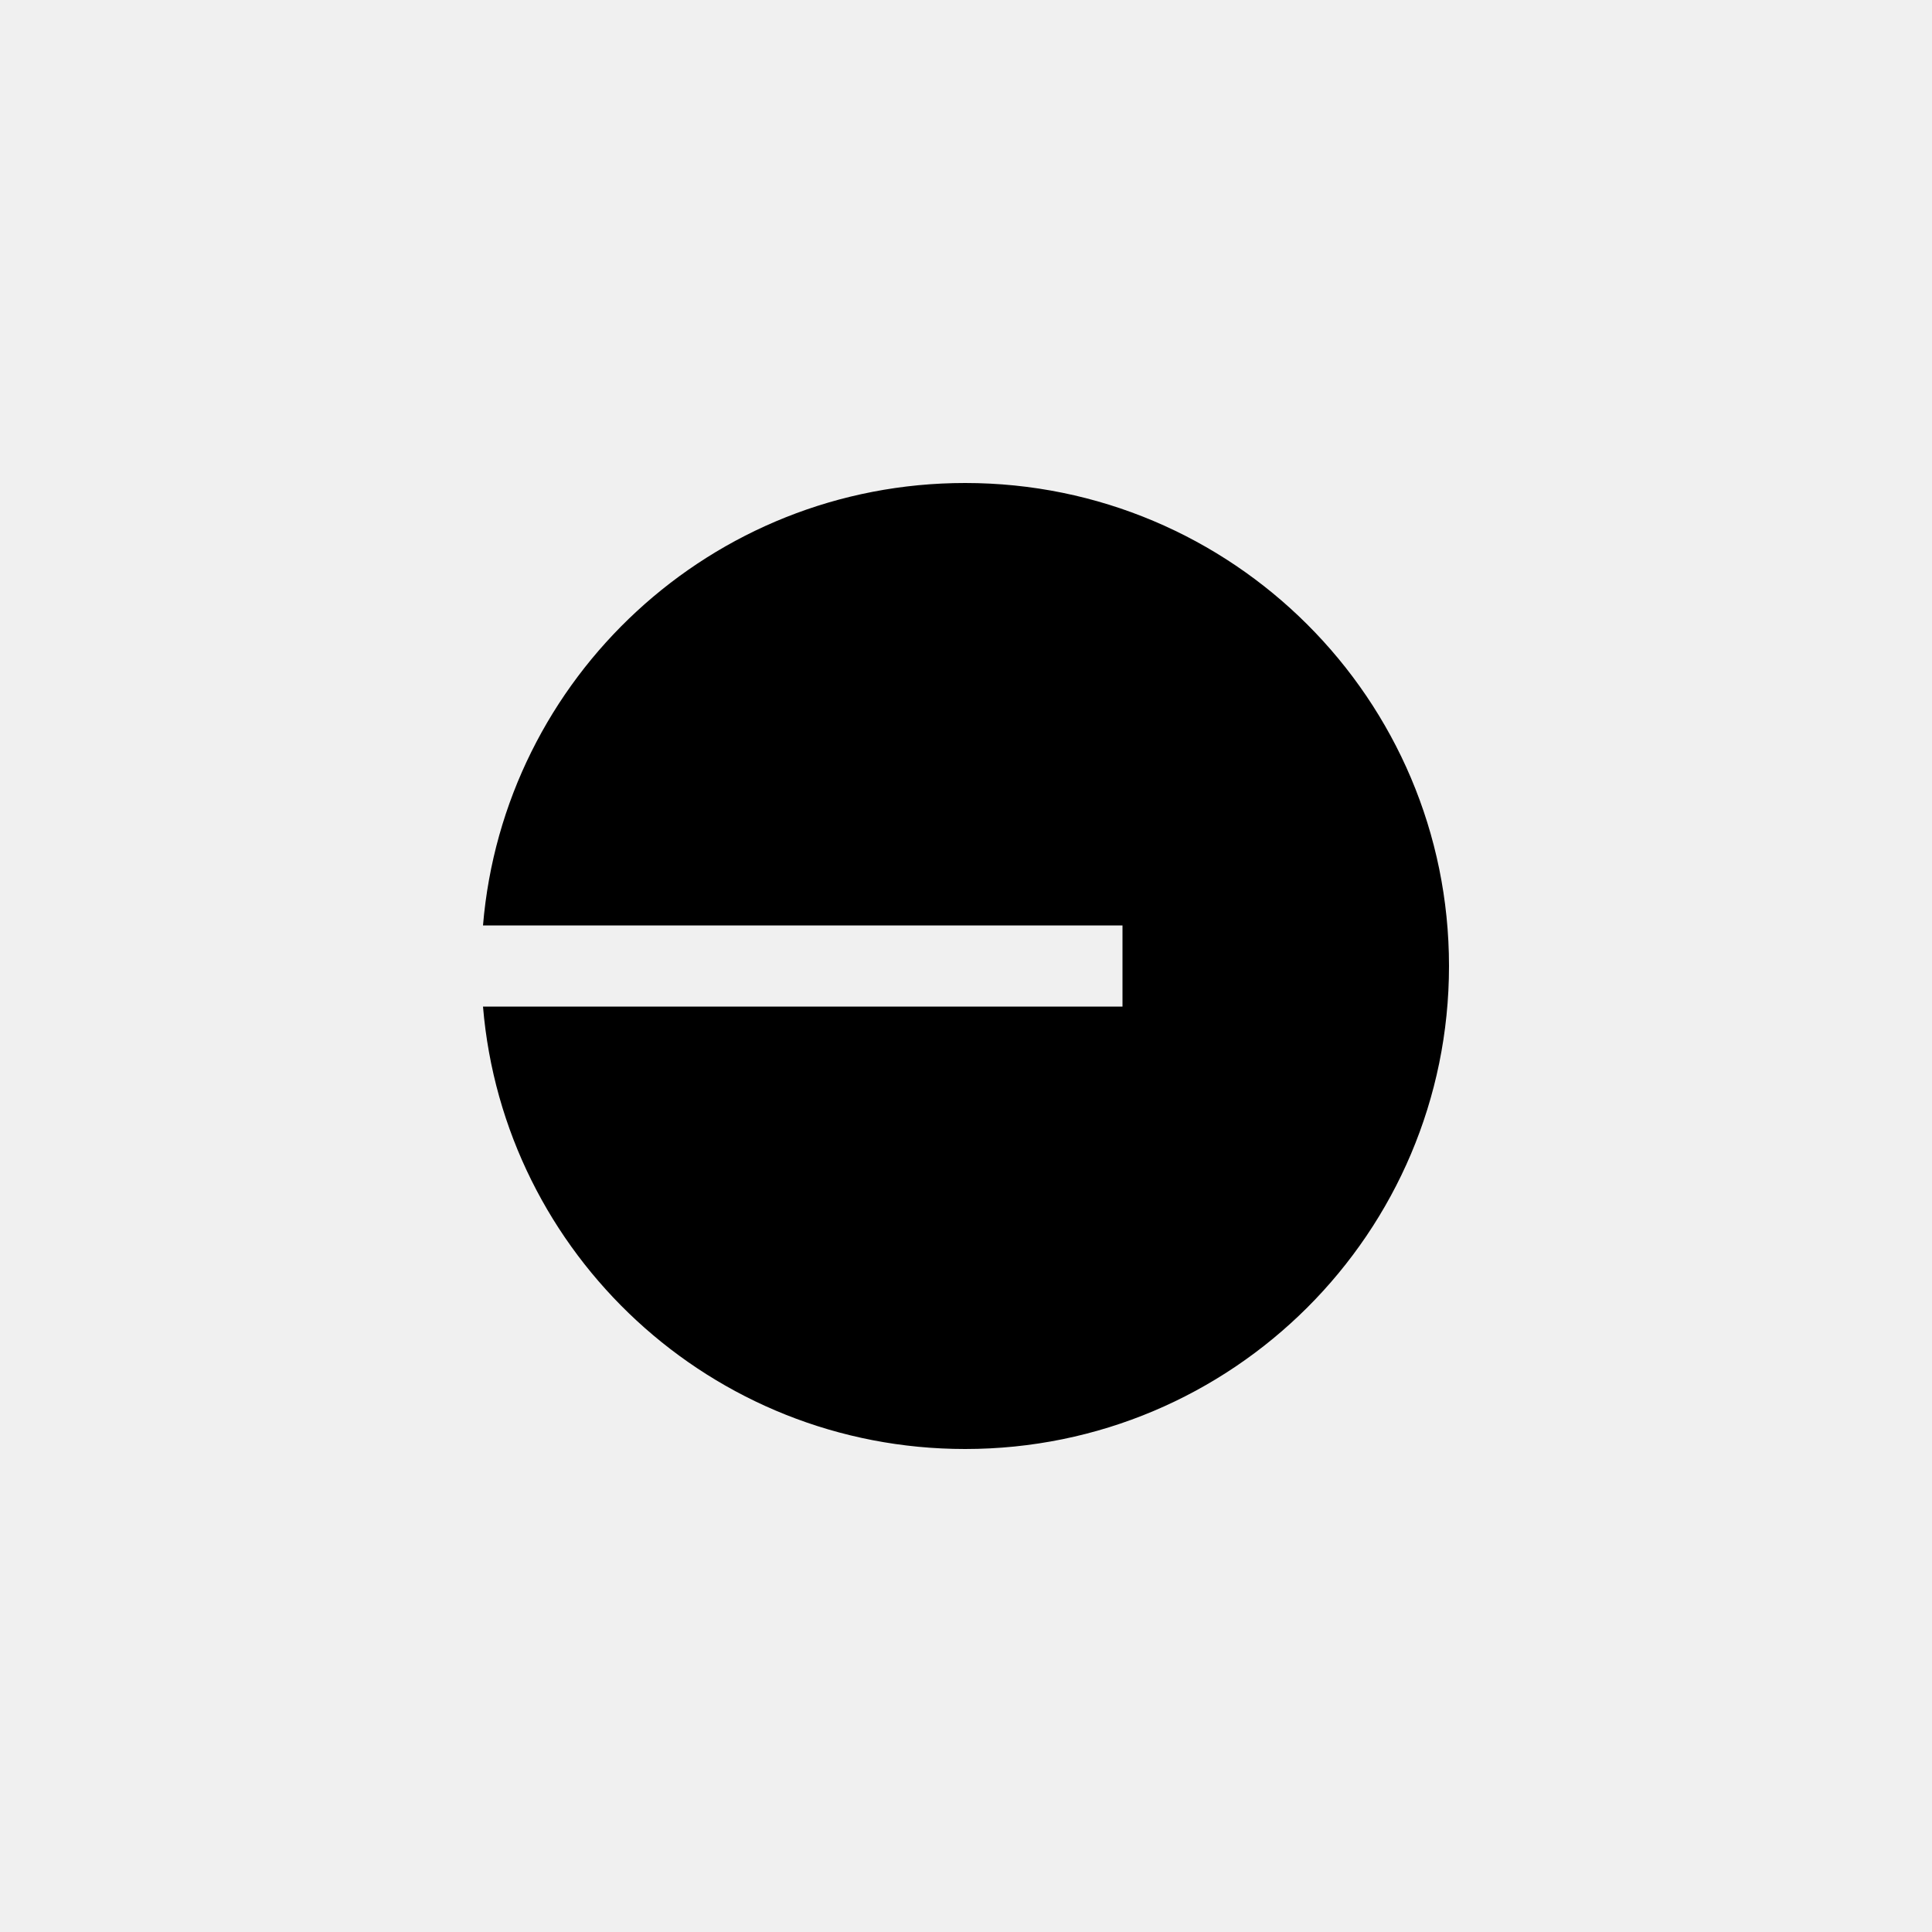
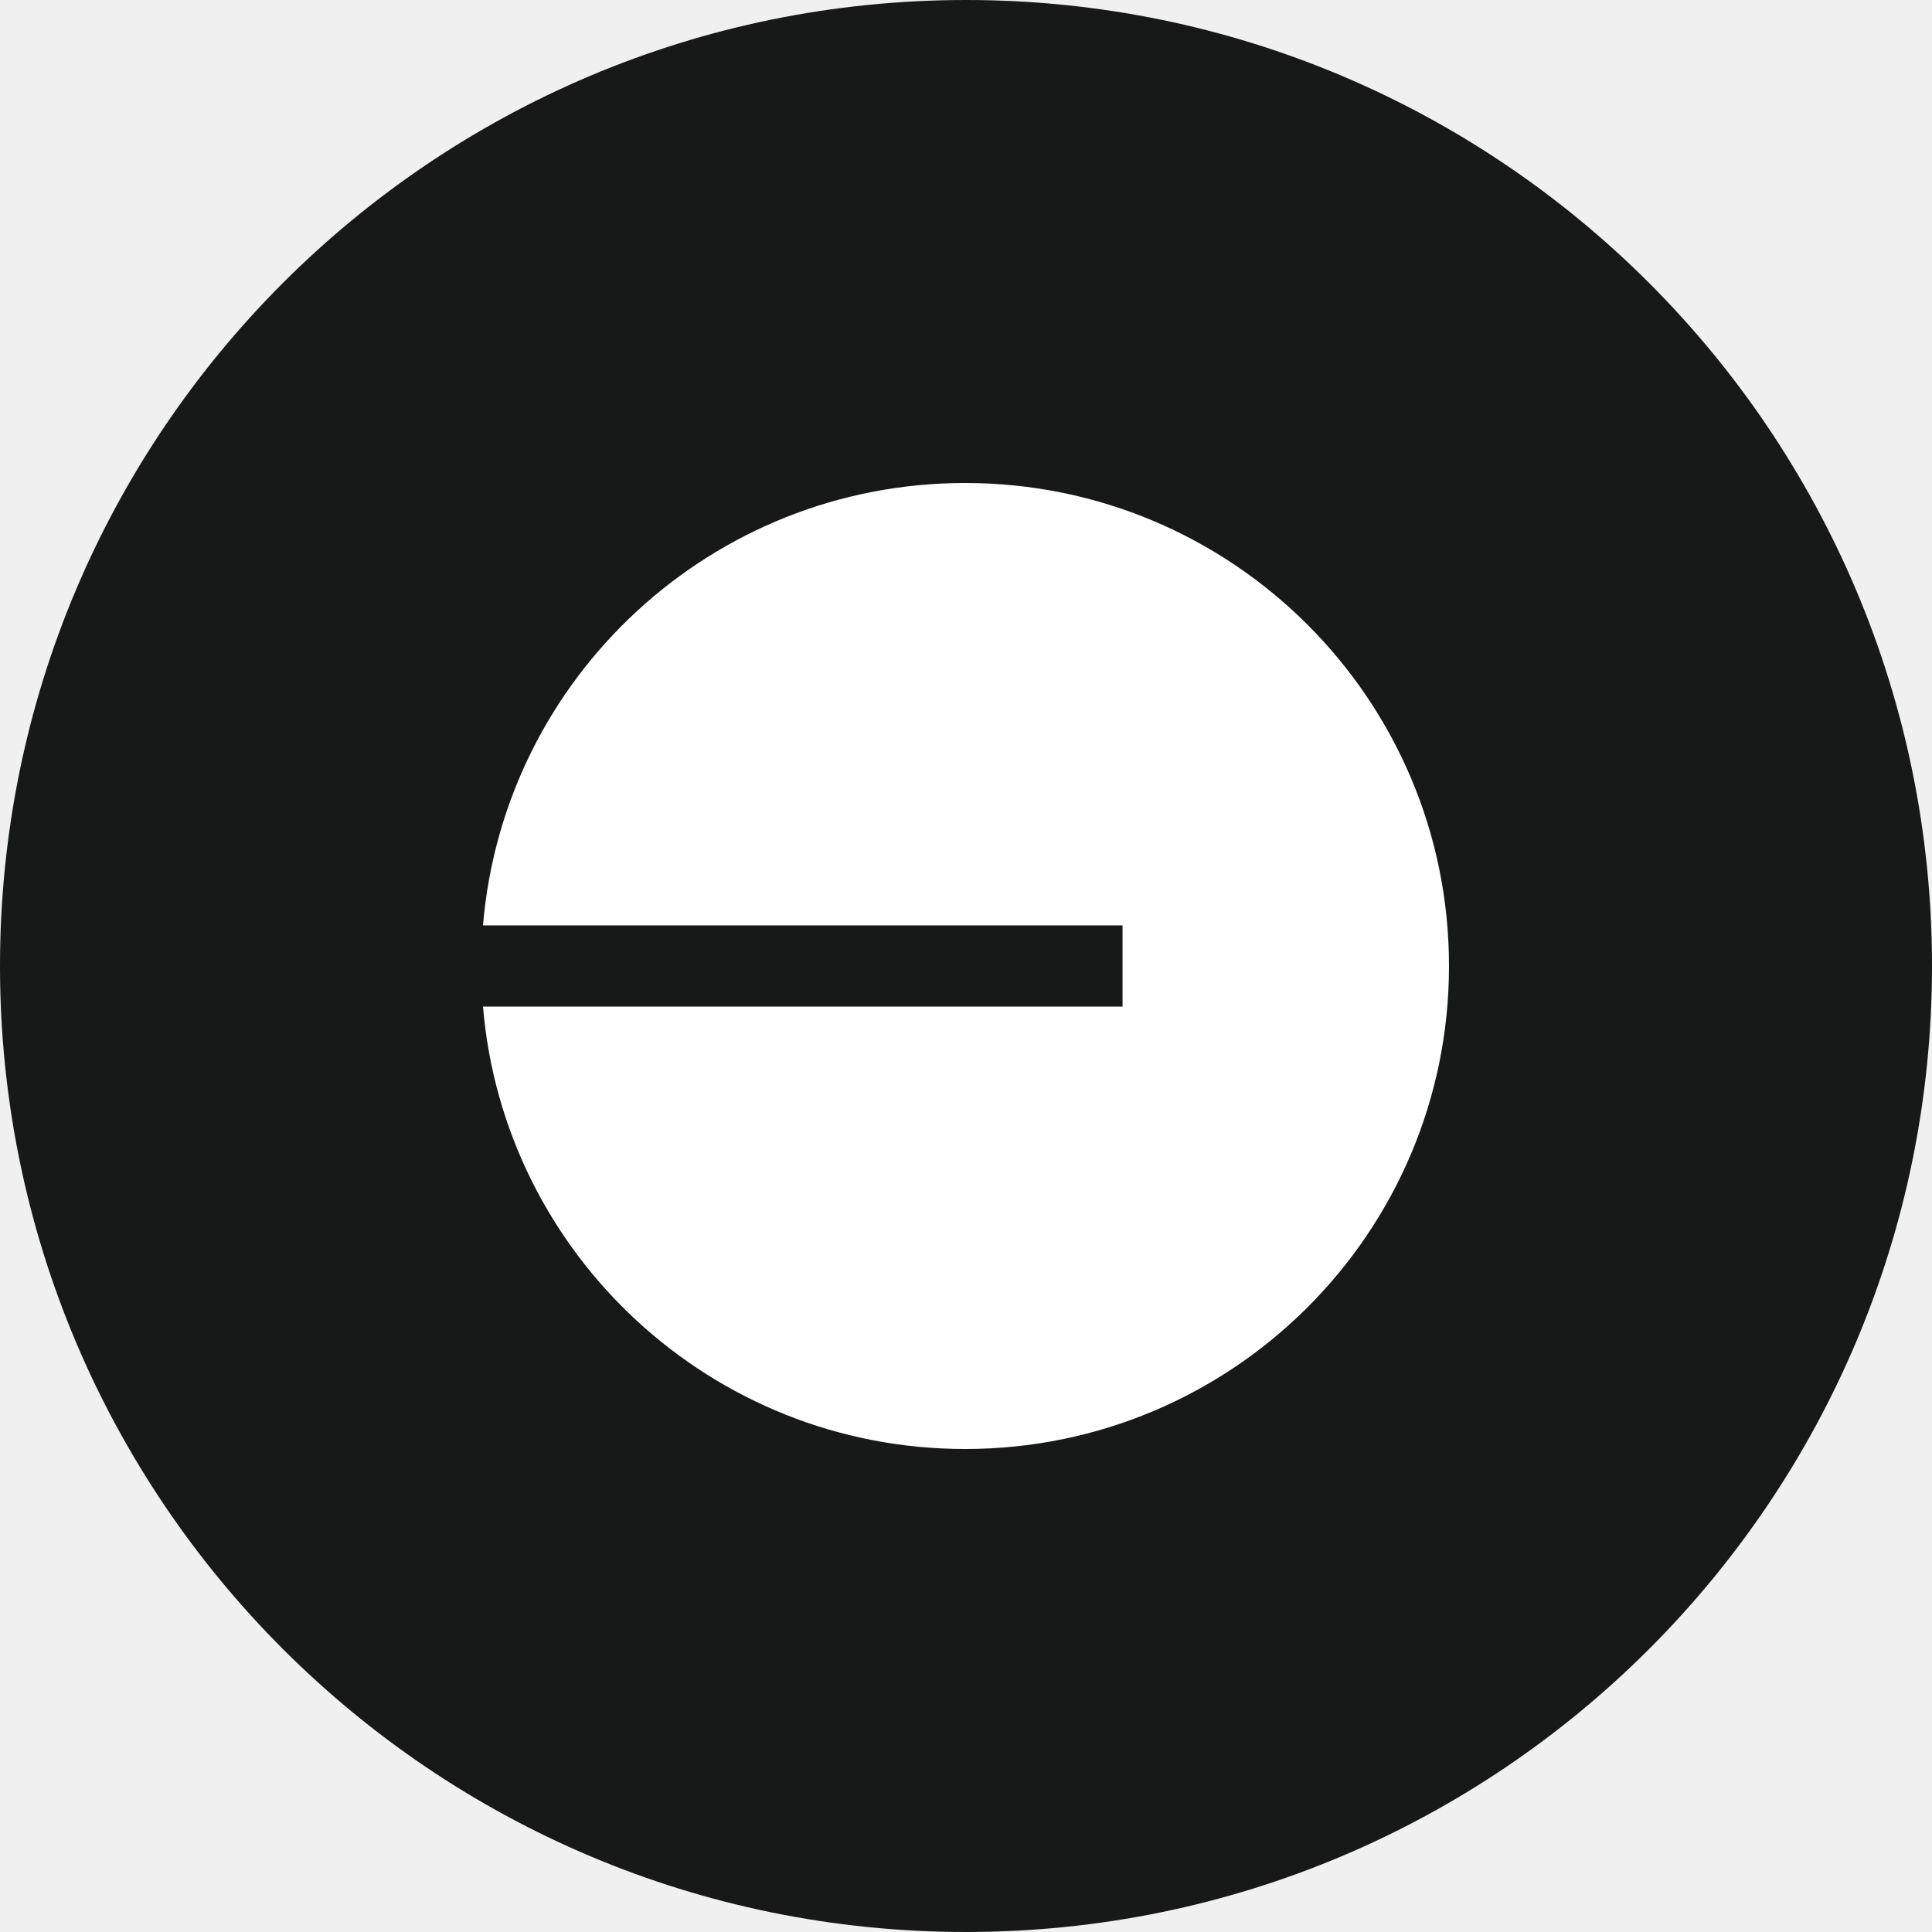
- <svg xmlns="http://www.w3.org/2000/svg" width="16" height="16" viewBox="0 0 16 16" fill="none">
-   <path d="M7.993 12C10.206 12 12 10.209 12 8C12 5.791 10.206 4 7.993 4C5.893 4 4.171 5.612 4 7.664H9.296V8.336H4C4.171 10.388 5.893 12 7.993 12Z" fill="currentcolor" />
+ <svg xmlns="http://www.w3.org/2000/svg" width="40" height="40" viewBox="0 0 40 40" fill="none">
+   <g clip-path="url(#clip0_2088_135839)">
+     <path d="M40 20C40 8.954 31.046 0 20 0C8.954 0 0 8.954 0 20C0 31.046 8.954 40 20 40C31.046 40 40 31.046 40 20Z" fill="#171818" />
+     <path d="M19.983 30C25.515 30 30 25.523 30 20C30 14.477 25.515 10 19.983 10C14.734 10 10.428 14.03 10 19.159H23.241V20.841H10C10.428 25.97 14.734 30 19.983 30Z" fill="white" />
+   </g>
+   <defs>
+     <clipPath id="clip0_2088_135839">
+       <rect width="40" height="40" fill="white" />
+     </clipPath>
+   </defs>
</svg>
